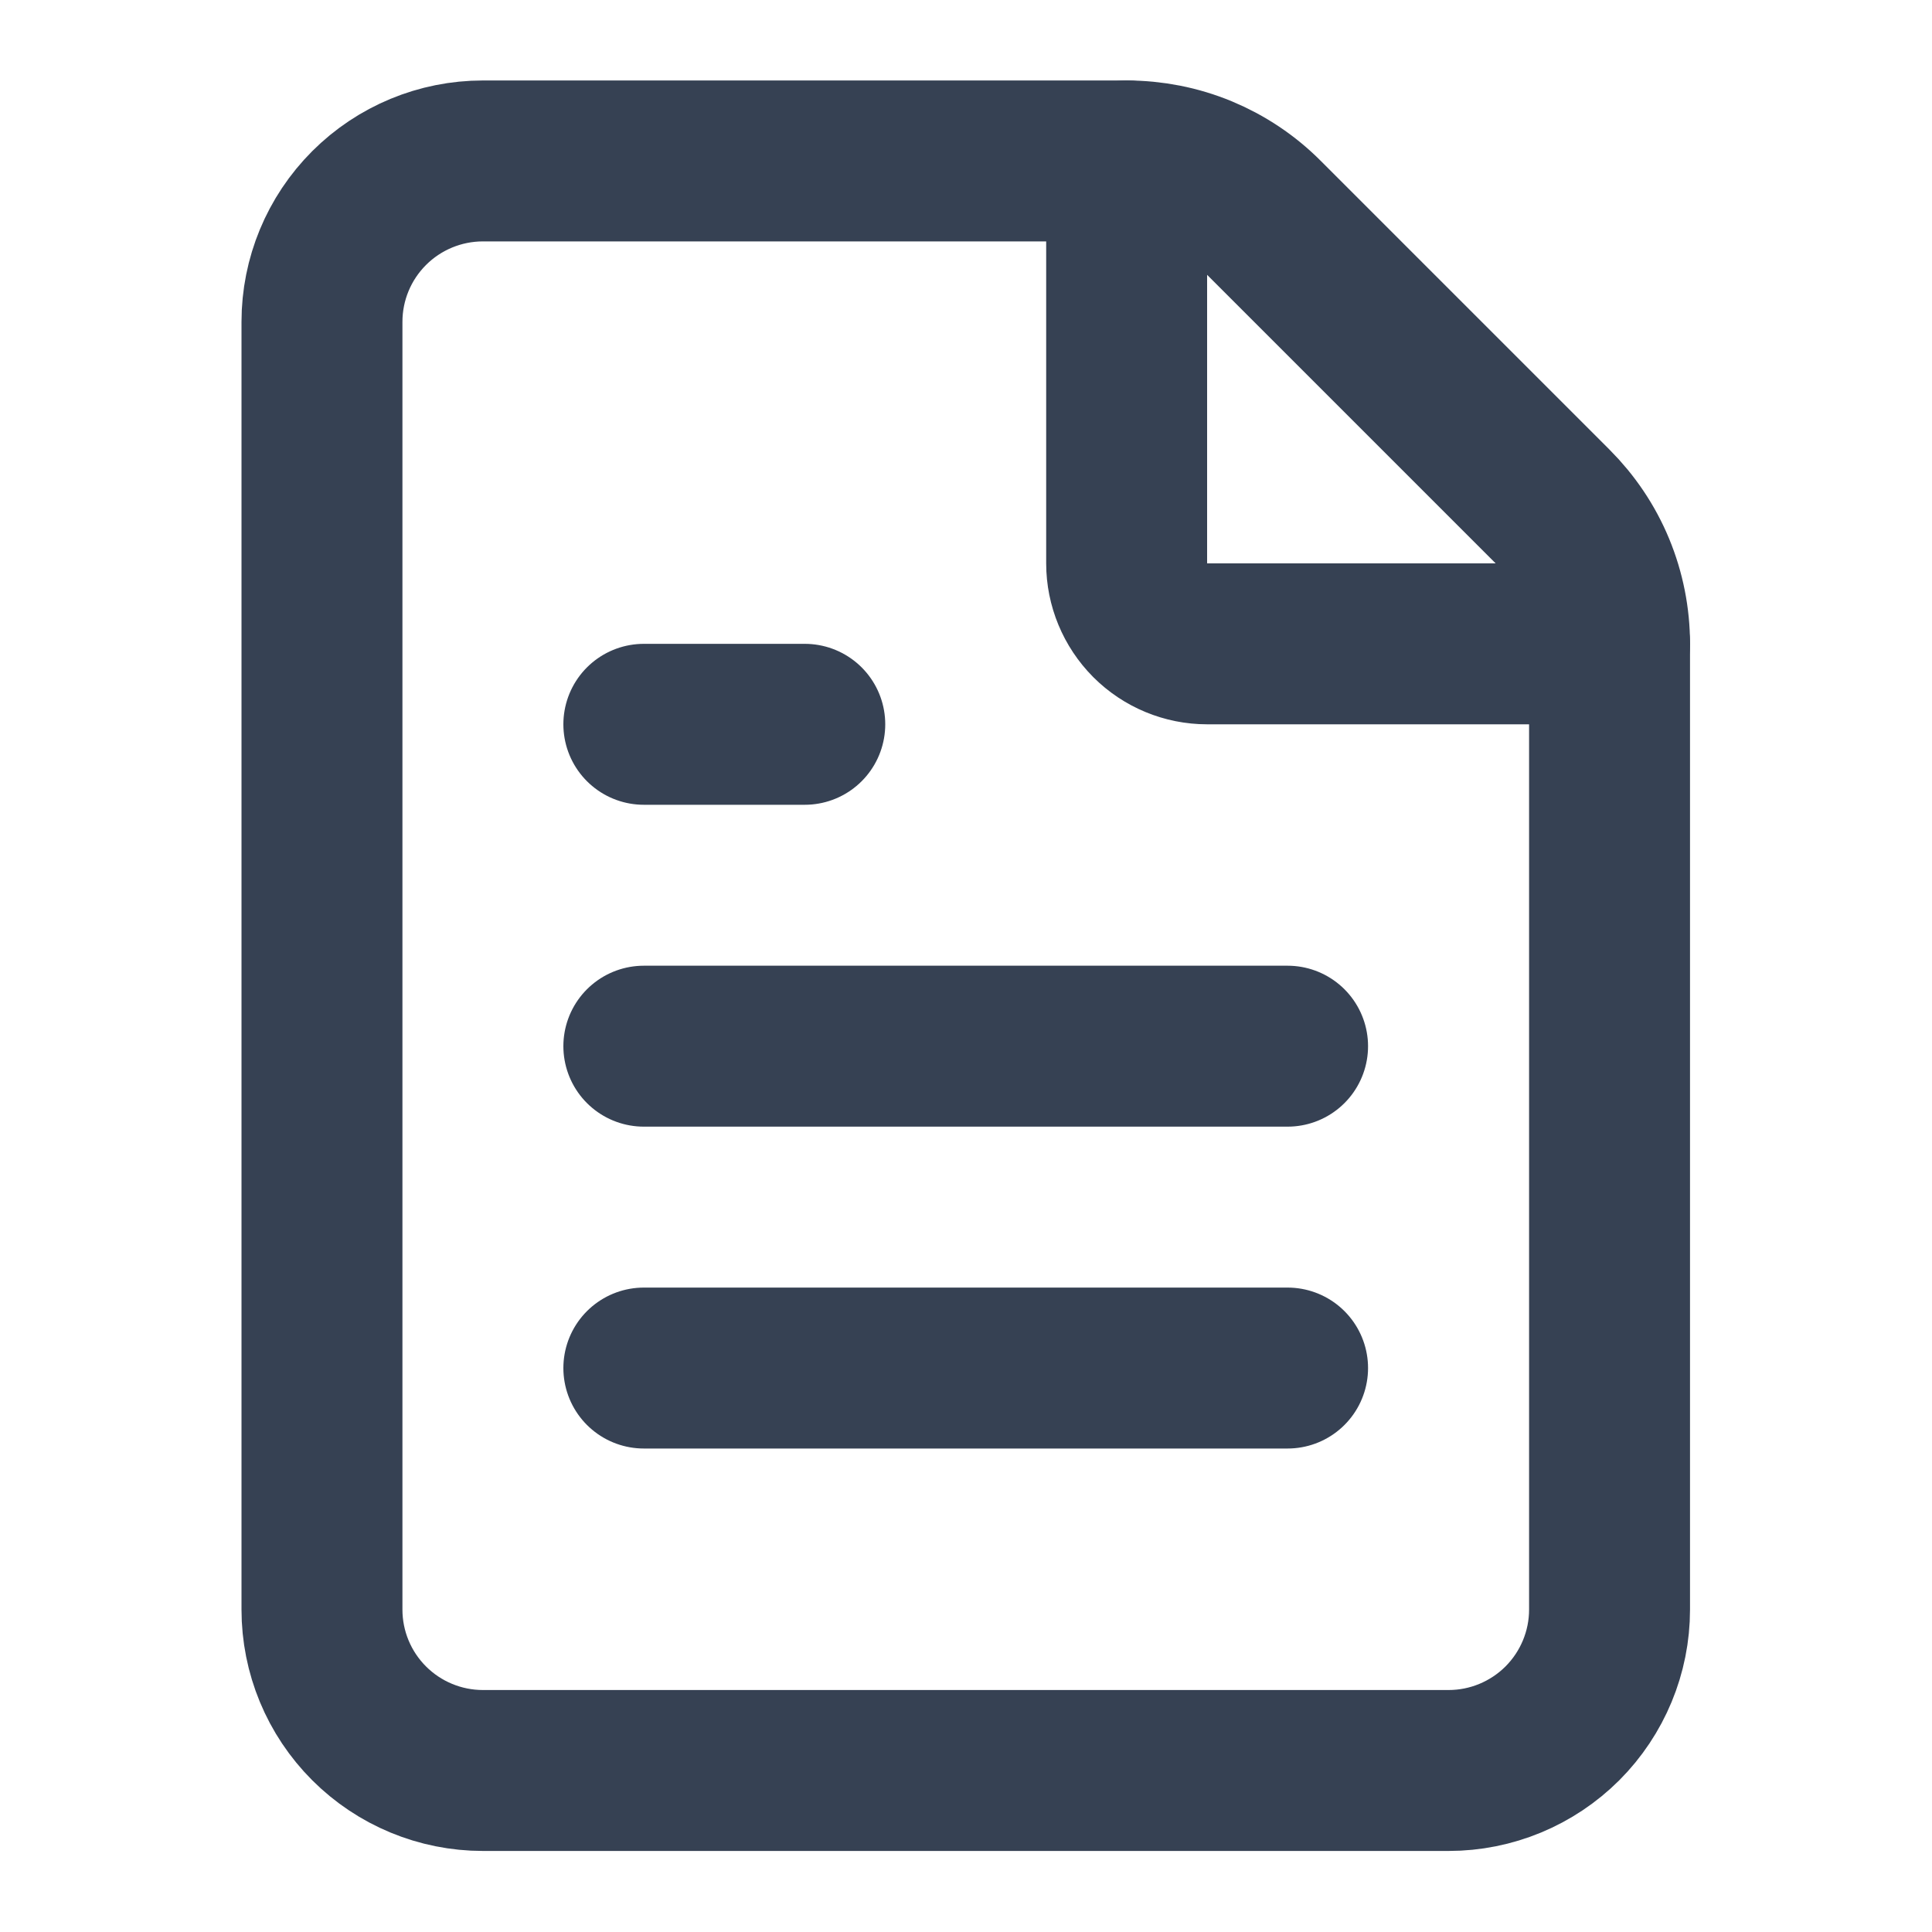
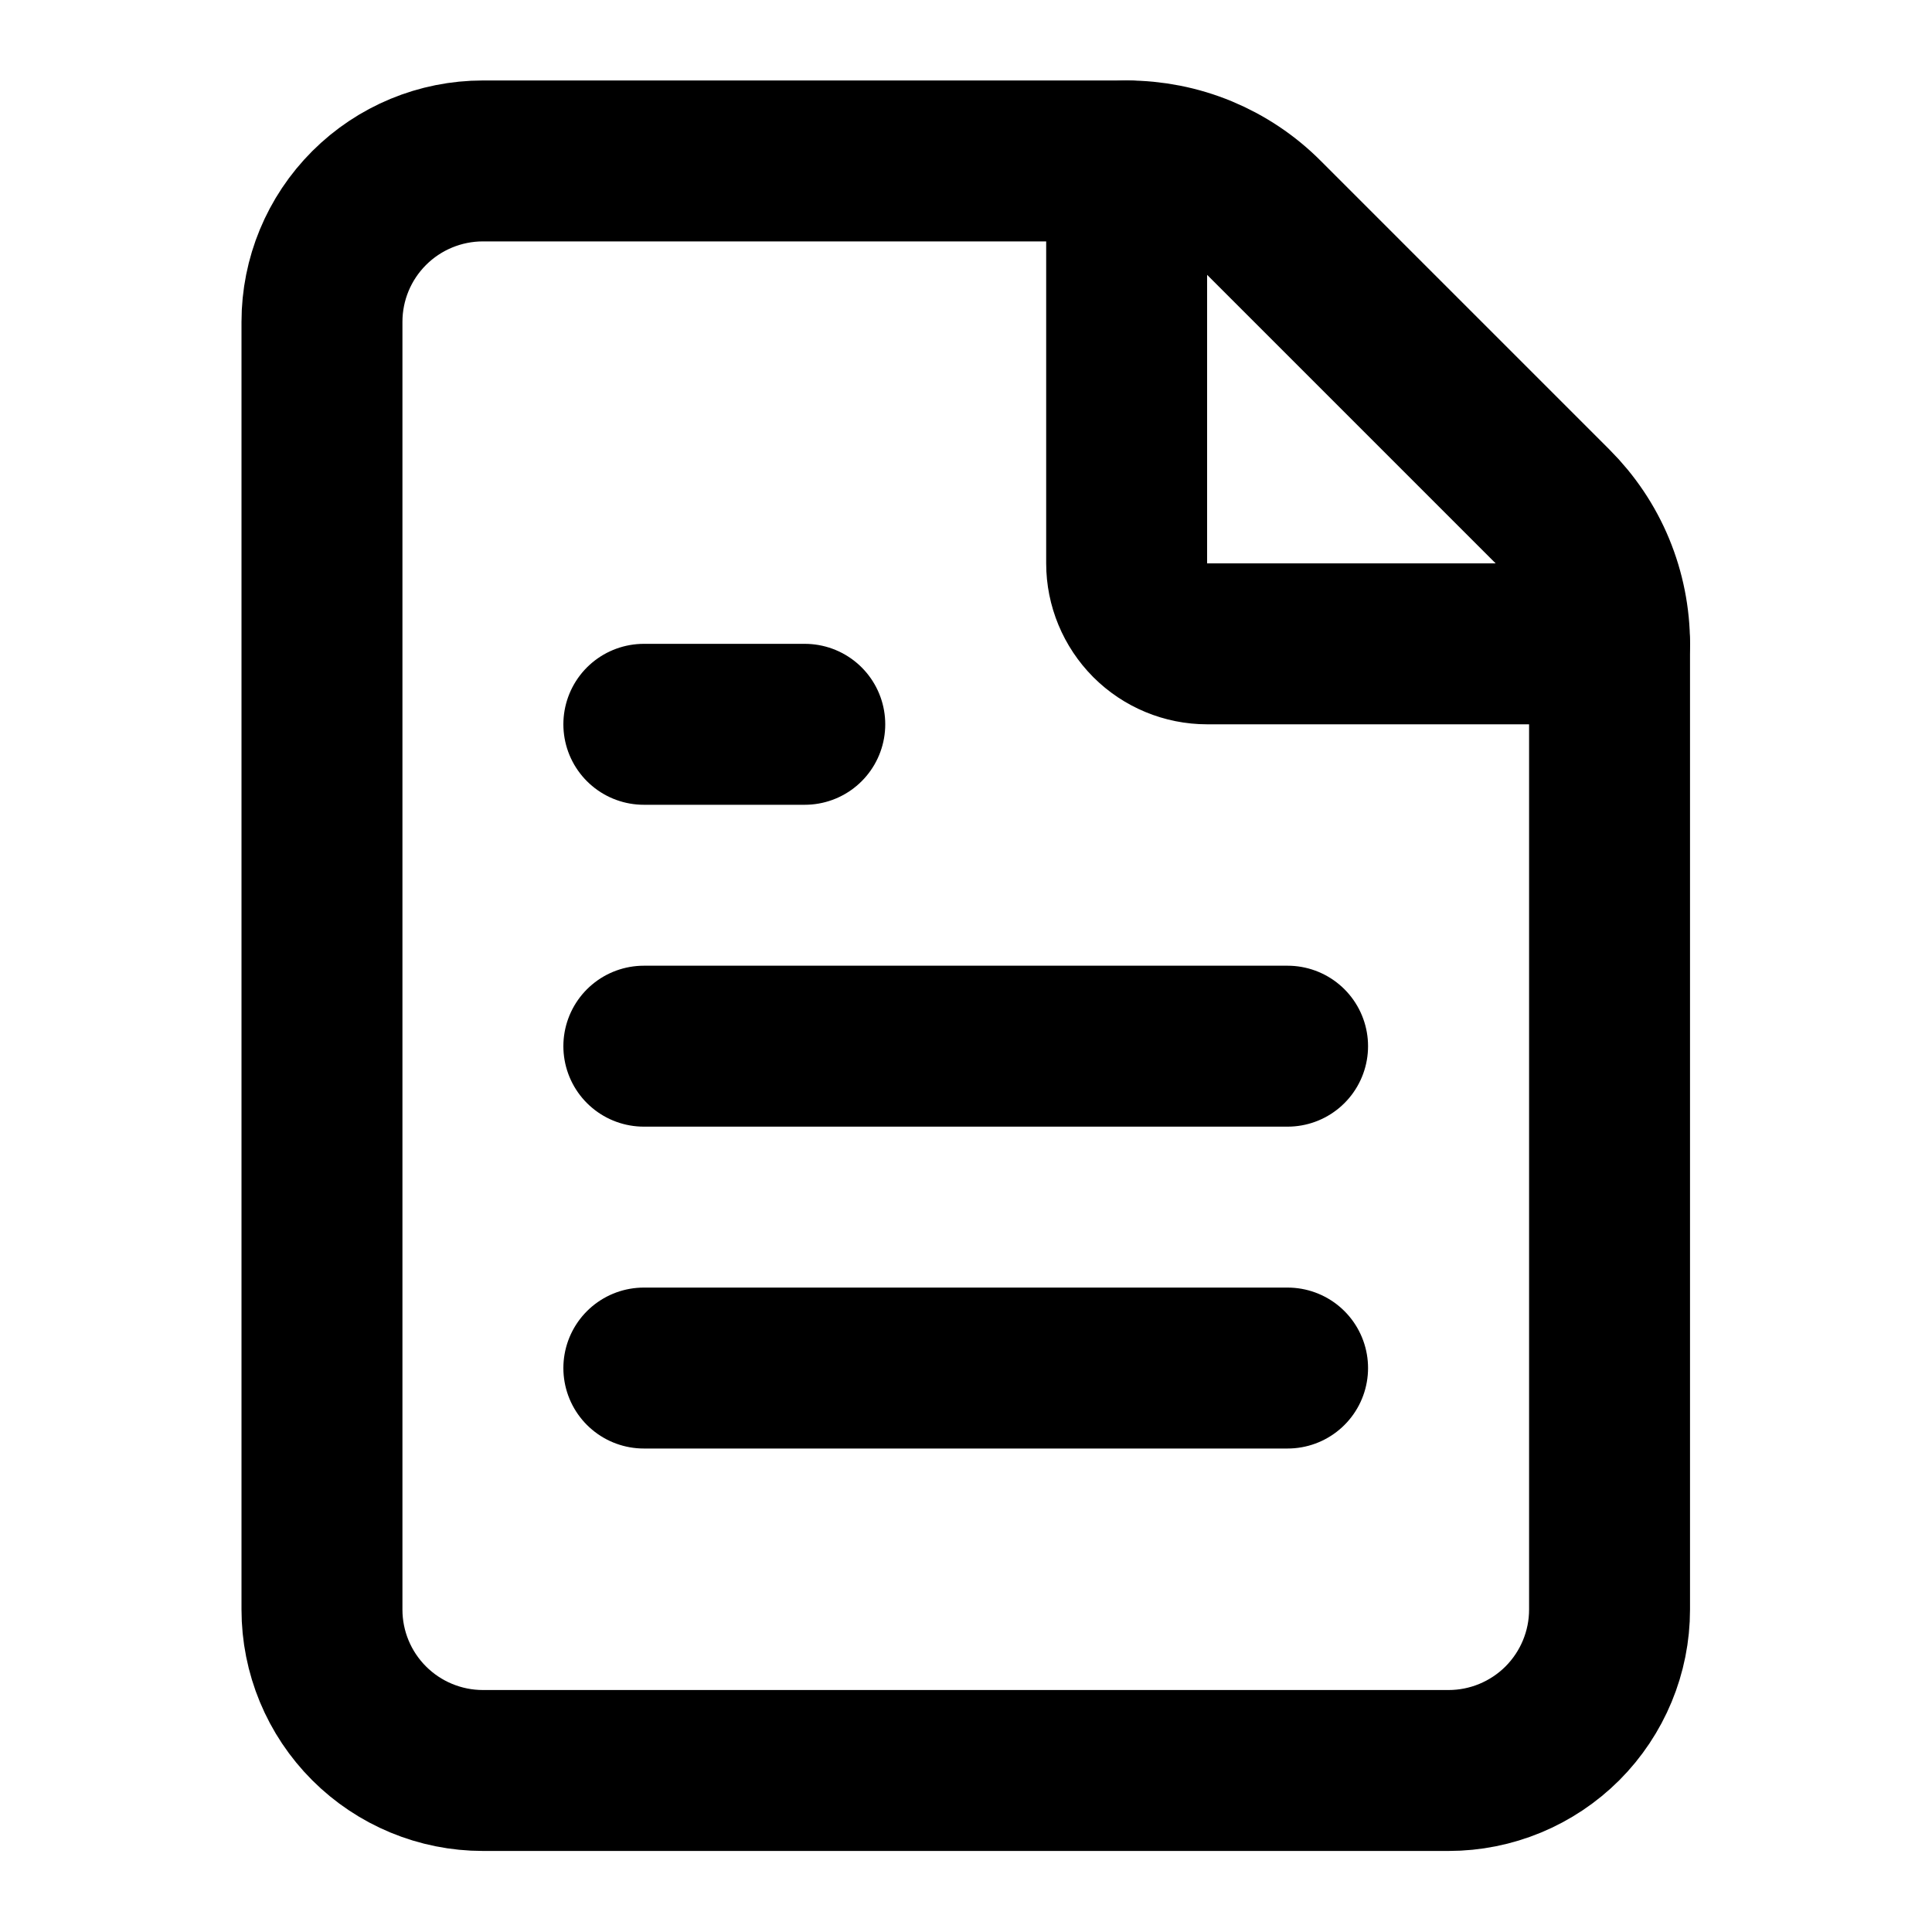
<svg xmlns="http://www.w3.org/2000/svg" width="20" height="20" viewBox="0 0 20 20" fill="none">
-   <path d="M4.999 18.328C4.557 18.328 4.133 18.152 3.821 17.84C3.508 17.527 3.333 17.104 3.333 16.662V3.332C3.333 2.89 3.508 2.467 3.821 2.154C4.133 1.842 4.557 1.666 4.999 1.666H11.663C11.927 1.666 12.188 1.717 12.432 1.818C12.675 1.919 12.897 2.067 13.083 2.254L16.072 5.243C16.259 5.43 16.408 5.651 16.509 5.895C16.61 6.139 16.662 6.401 16.662 6.665V16.662C16.662 17.104 16.486 17.527 16.174 17.84C15.861 18.152 15.438 18.328 14.996 18.328H4.999Z" stroke="#364153" stroke-width="1.666" stroke-linecap="round" stroke-linejoin="round" />
-   <path d="M11.663 1.666V5.832C11.663 6.052 11.751 6.264 11.907 6.421C12.063 6.577 12.275 6.665 12.496 6.665H16.662" stroke="#364153" stroke-width="1.666" stroke-linecap="round" stroke-linejoin="round" />
-   <path d="M8.331 7.498H6.665" stroke="#364153" stroke-width="1.666" stroke-linecap="round" stroke-linejoin="round" />
-   <path d="M13.329 10.83H6.665" stroke="#364153" stroke-width="1.666" stroke-linecap="round" stroke-linejoin="round" />
-   <path d="M13.329 14.162H6.665" stroke="#364153" stroke-width="1.666" stroke-linecap="round" stroke-linejoin="round" />
+   <path d="M4.999 18.328C4.557 18.328 4.133 18.152 3.821 17.84C3.508 17.527 3.333 17.104 3.333 16.662V3.332C3.333 2.89 3.508 2.467 3.821 2.154C4.133 1.842 4.557 1.666 4.999 1.666H11.663C11.927 1.666 12.188 1.717 12.432 1.818C12.675 1.919 12.897 2.067 13.083 2.254L16.072 5.243C16.259 5.43 16.408 5.651 16.509 5.895C16.61 6.139 16.662 6.401 16.662 6.665V16.662C16.662 17.104 16.486 17.527 16.174 17.84C15.861 18.152 15.438 18.328 14.996 18.328H4.999Z" stroke="currentColor" stroke-width="1.666" stroke-linecap="round" stroke-linejoin="round" />
+   <path d="M11.663 1.666V5.832C11.663 6.052 11.751 6.264 11.907 6.421C12.063 6.577 12.275 6.665 12.496 6.665H16.662" stroke="currentColor" stroke-width="1.666" stroke-linecap="round" stroke-linejoin="round" />
+   <path d="M8.331 7.498H6.665" stroke="currentColor" stroke-width="1.666" stroke-linecap="round" stroke-linejoin="round" />
+   <path d="M13.329 10.83H6.665" stroke="currentColor" stroke-width="1.666" stroke-linecap="round" stroke-linejoin="round" />
+   <path d="M13.329 14.162H6.665" stroke="currentColor" stroke-width="1.666" stroke-linecap="round" stroke-linejoin="round" />
</svg>
